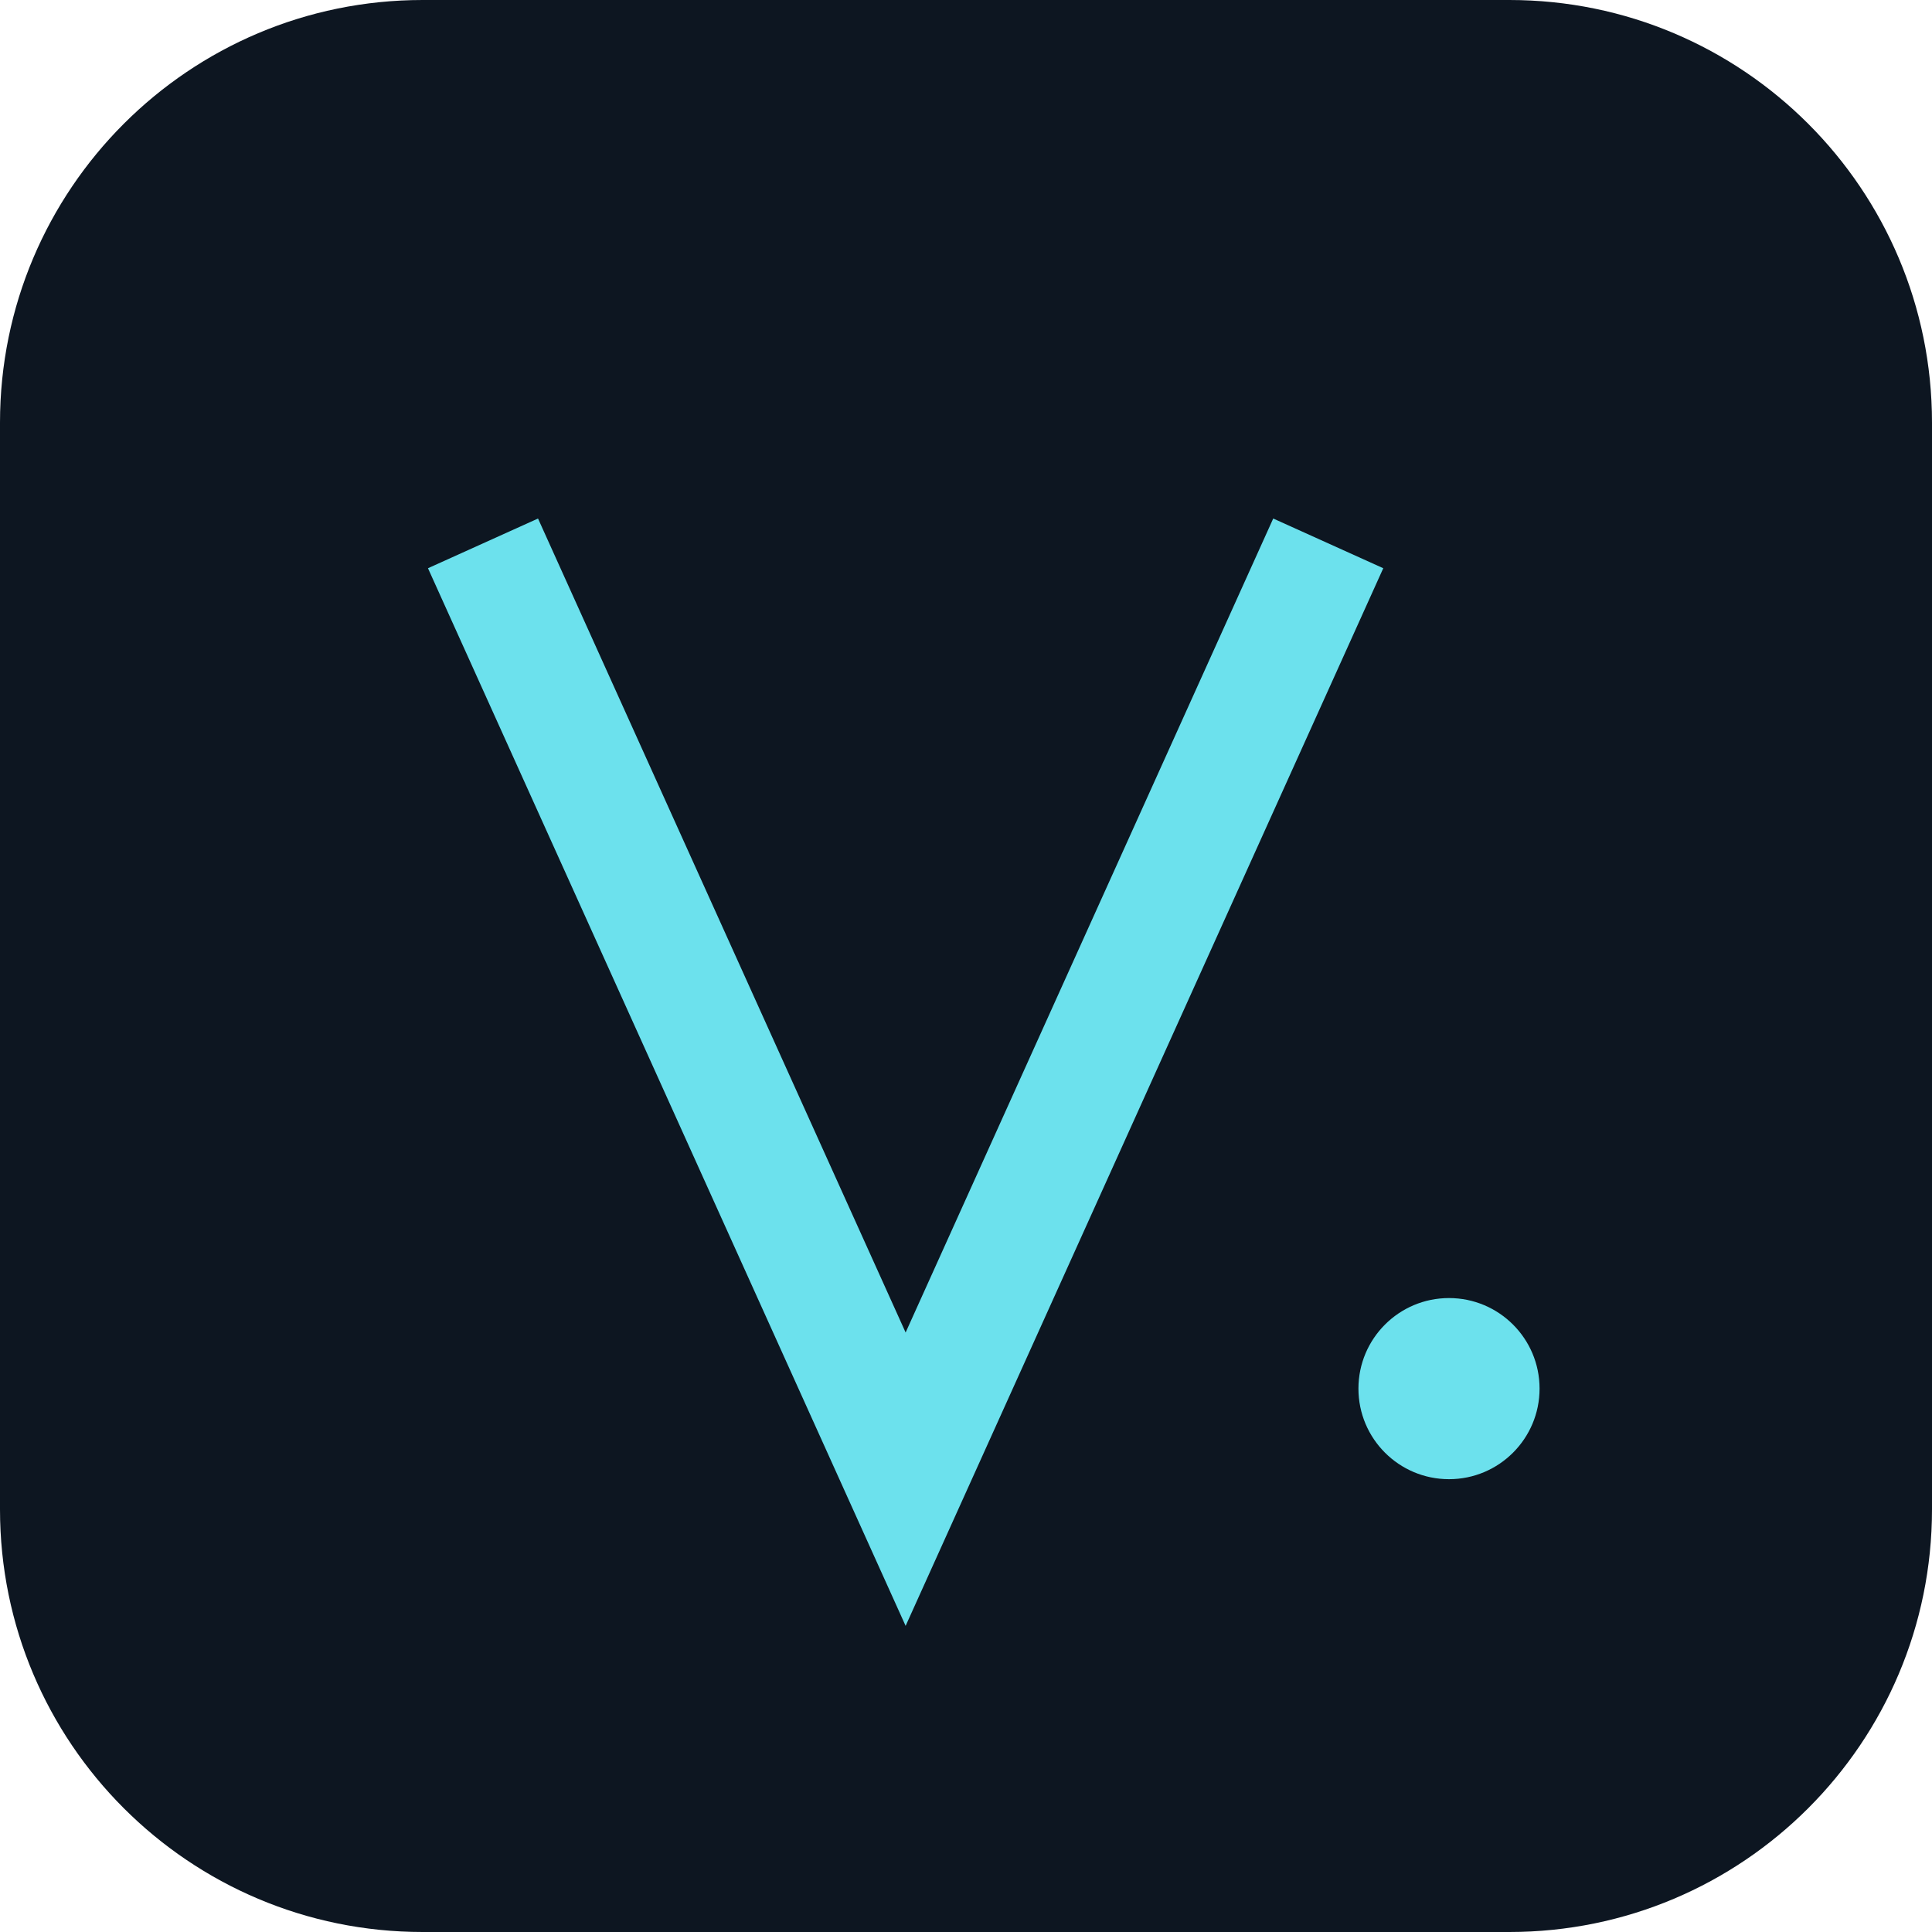
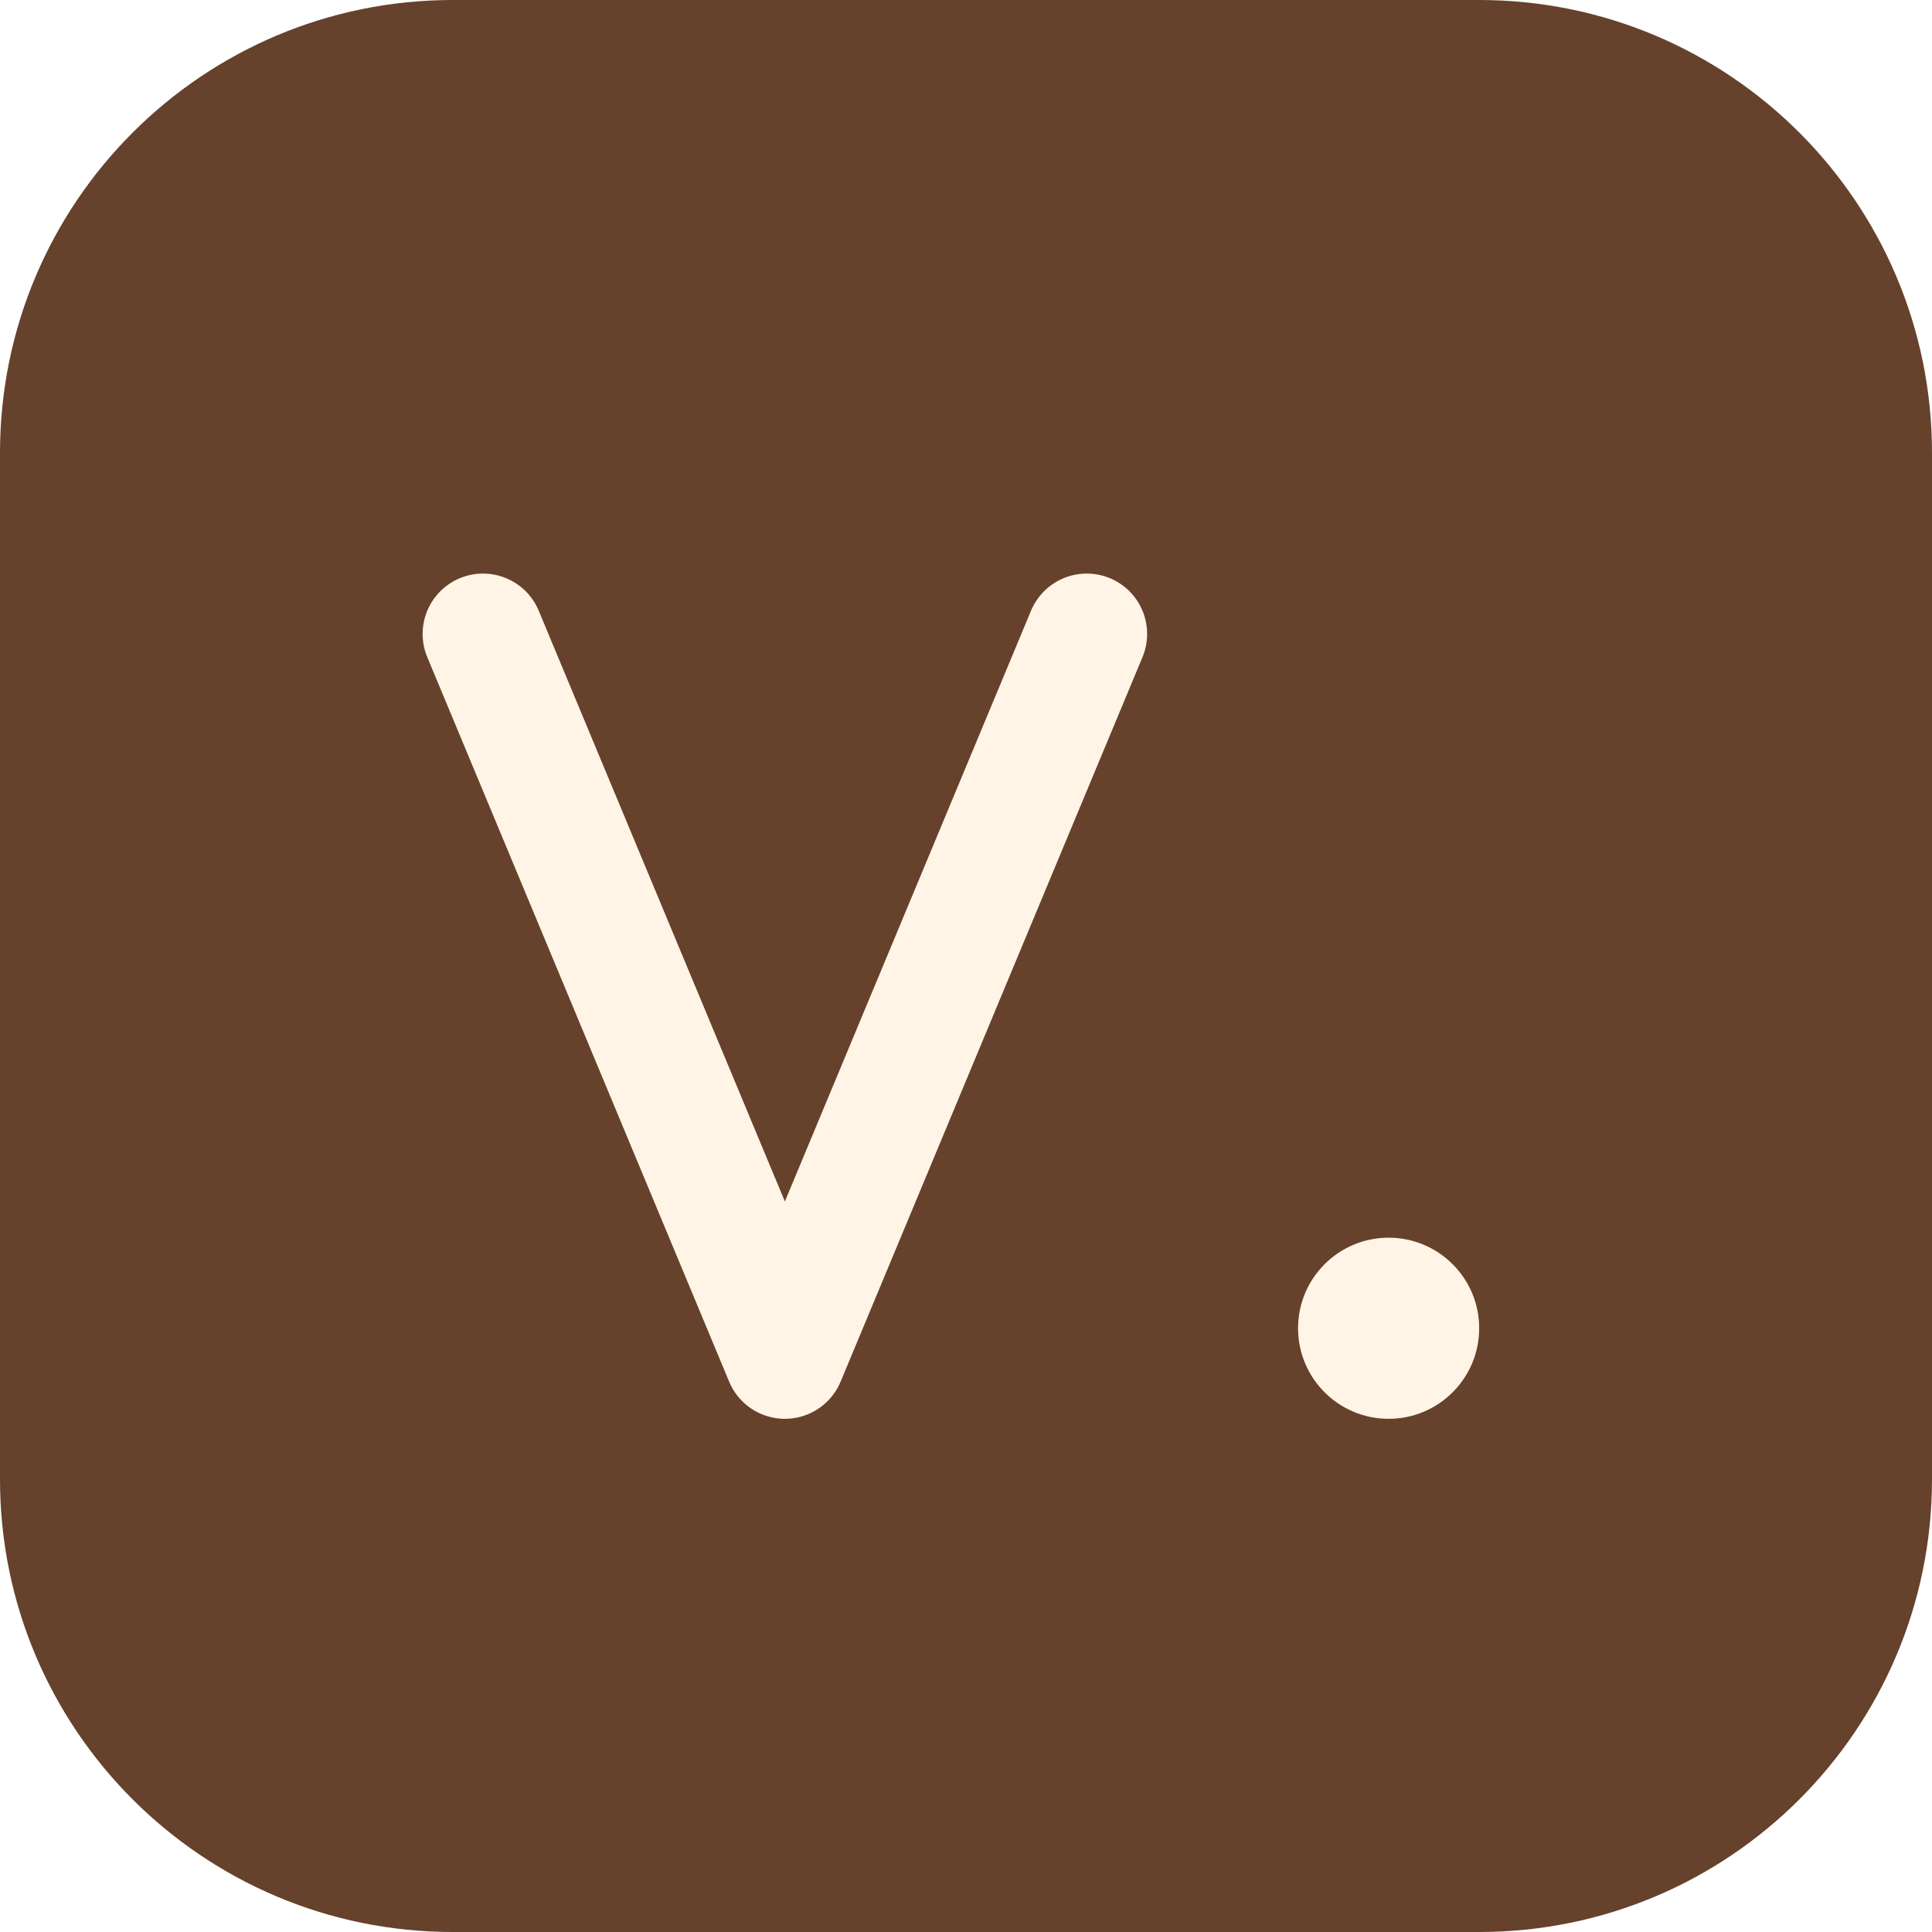
<svg xmlns="http://www.w3.org/2000/svg" viewBox="0 0 64 64">
-   <rect width="64" height="64" rx="14" fill="#0d1621" />
-   <path d="m16 18 14 31 14-31" fill="none" stroke="#6ce1ed" stroke-width="4" />
-   <circle cx="48" cy="46" r="3" fill="#6ce1ed" />
+   <rect width="64" height="64" rx="15" fill="#66412b" />
+   <path d="m16 21 10 24 10-24" fill="none" stroke="#fff4e6" stroke-width="4" stroke-linecap="round" stroke-linejoin="round" />
+   <circle cx="46" cy="44" r="3" fill="#fff4e6" />
</svg>
